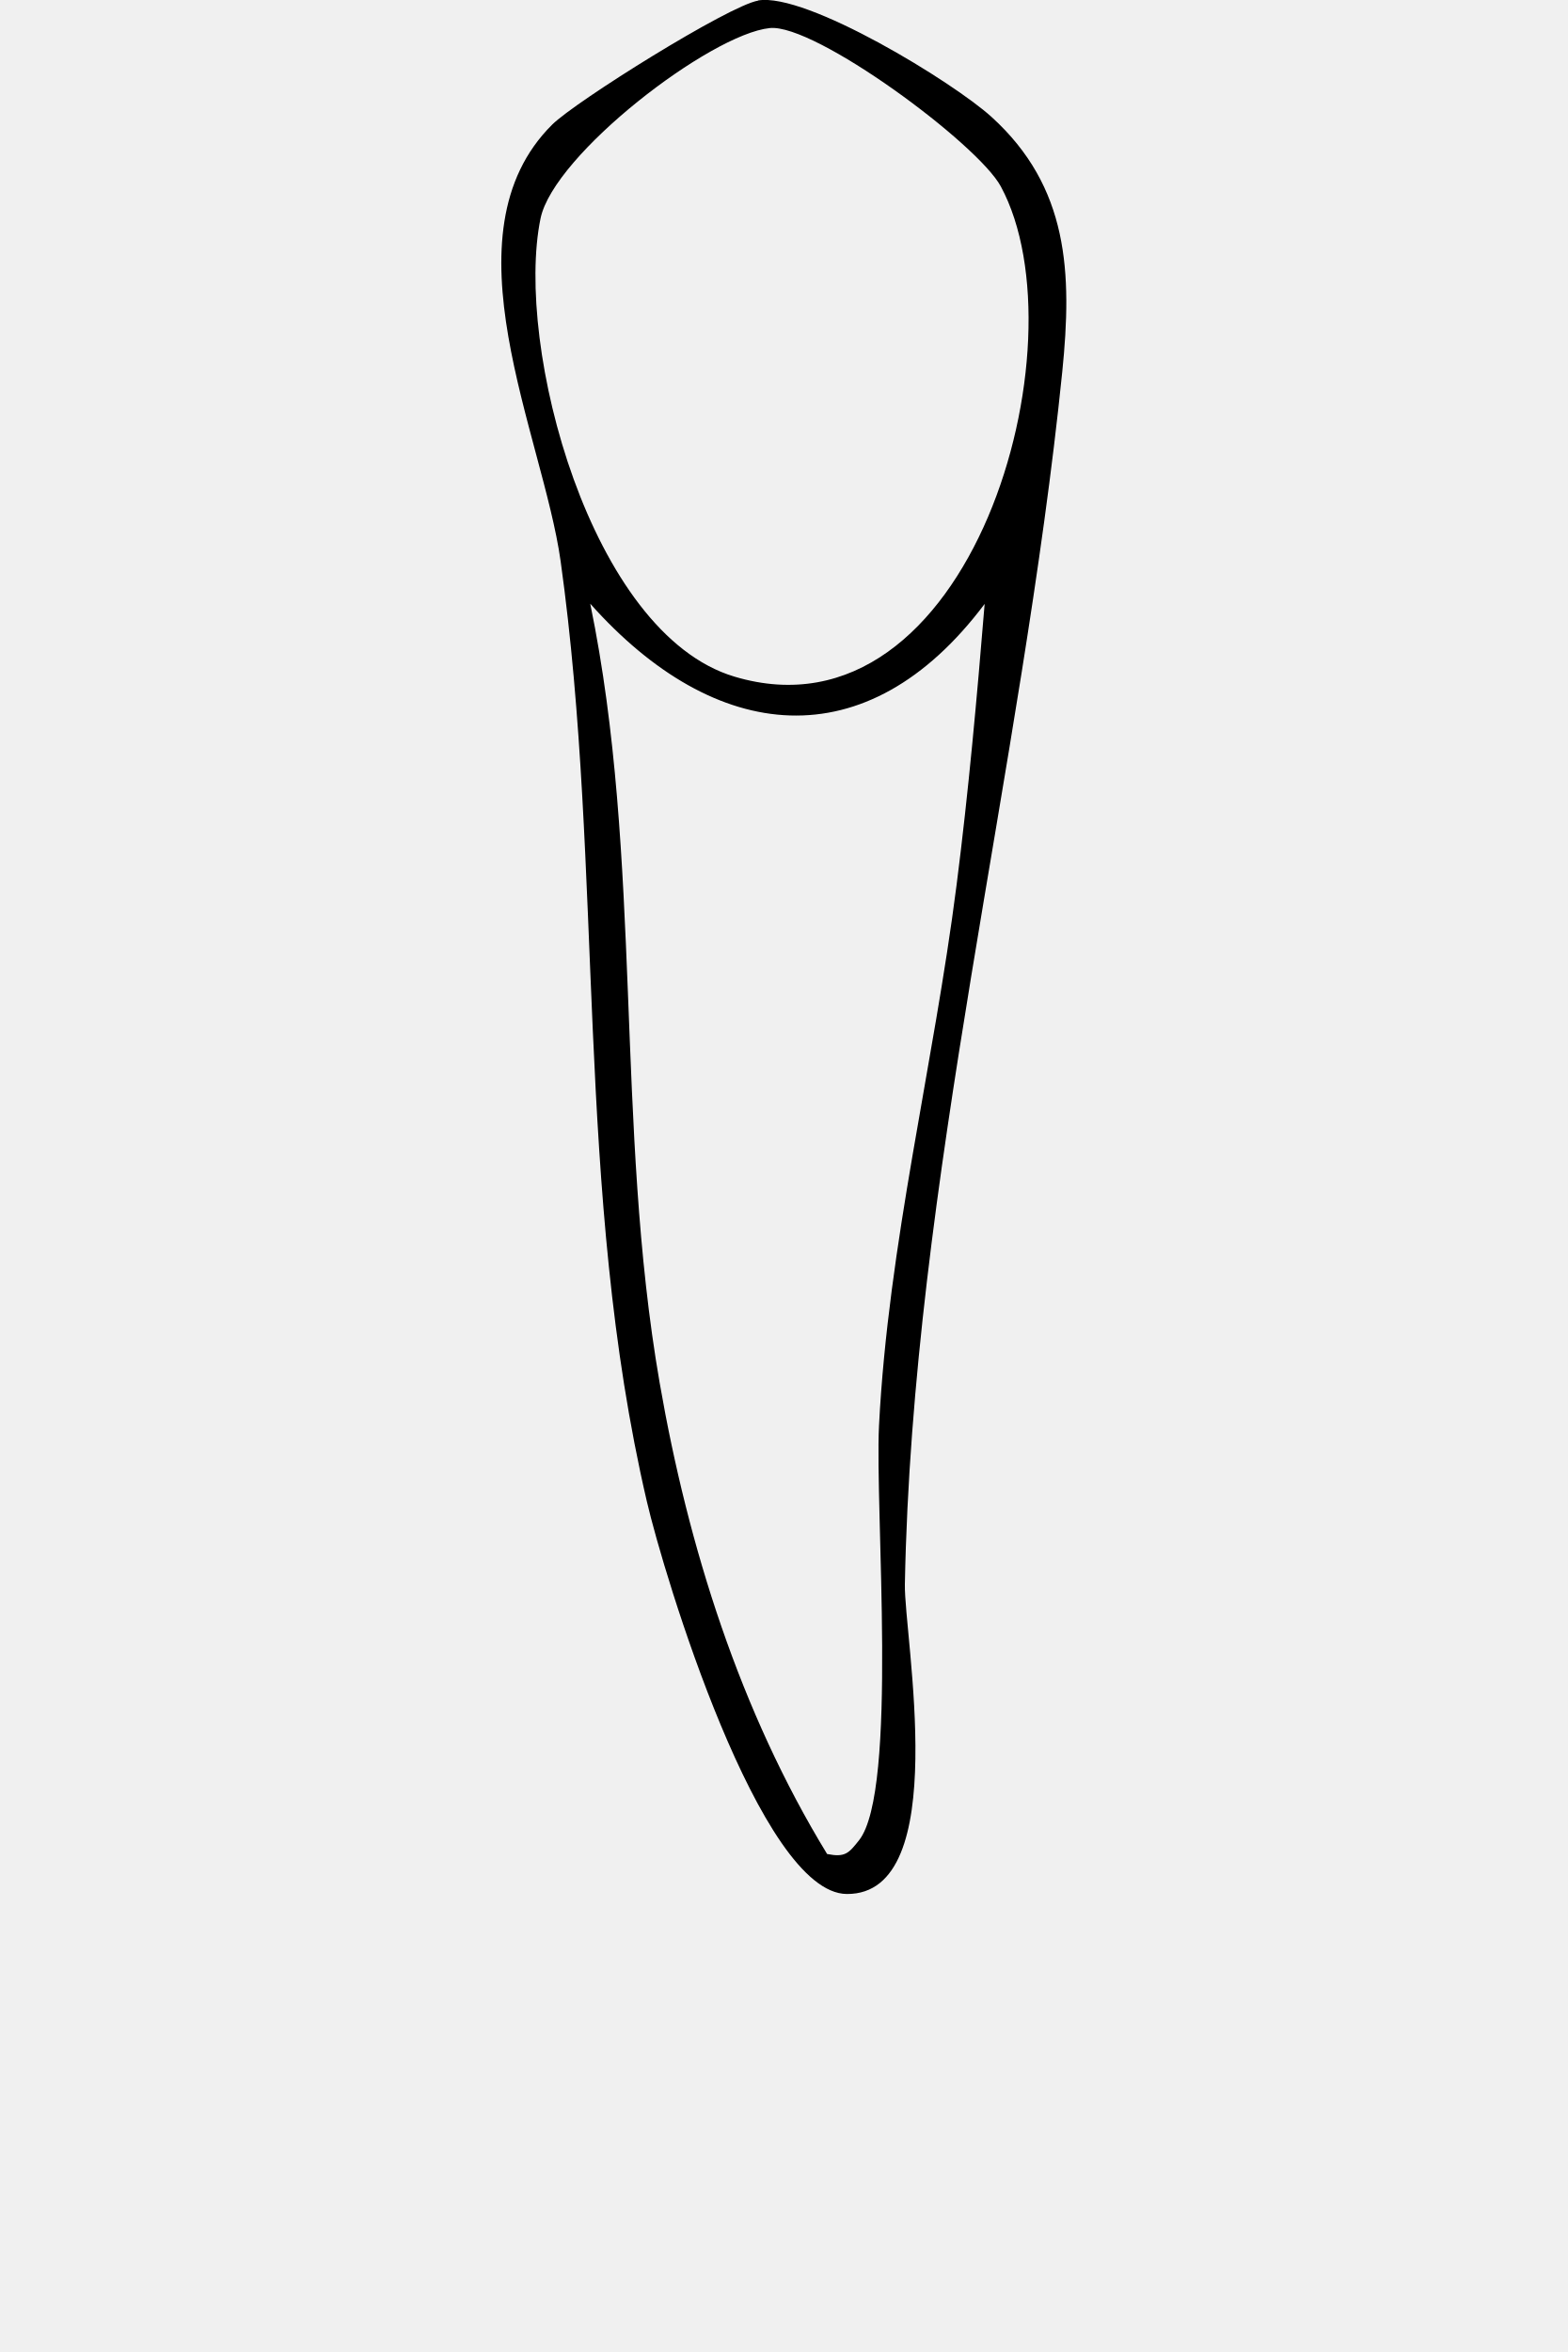
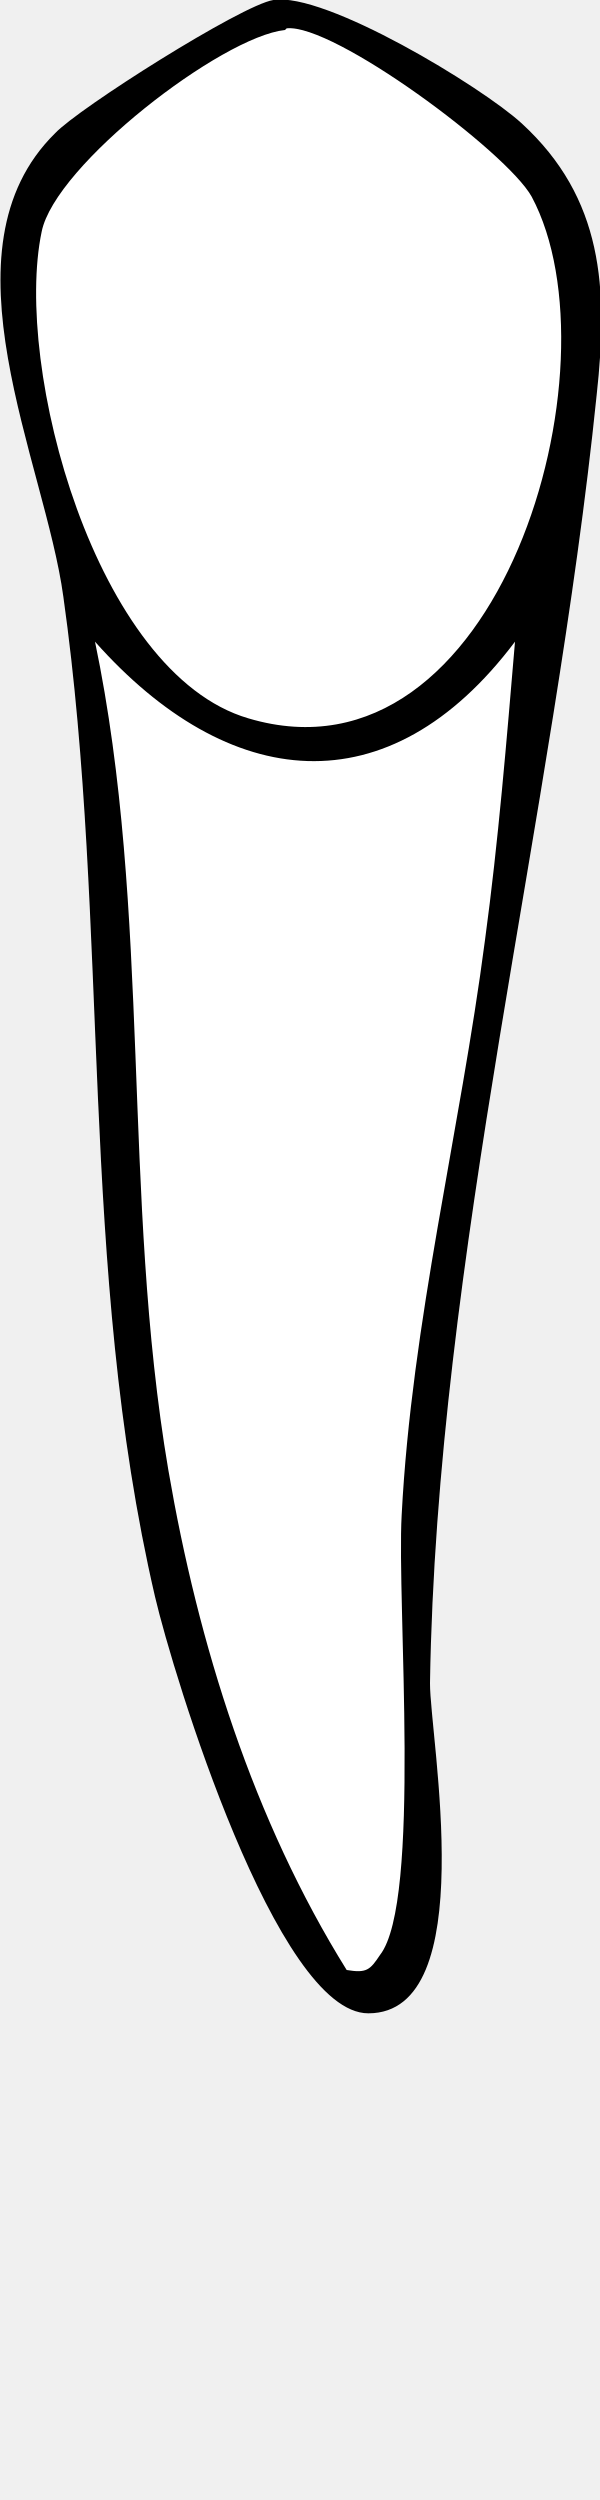
- <svg xmlns="http://www.w3.org/2000/svg" id="Layer_2" data-name="Layer 2" viewBox="0 0 100 150">
+ <svg xmlns="http://www.w3.org/2000/svg" id="Layer_2" version="1.1" viewBox="0 0 36 150">
  <defs>
    <style>
-       .cls-1 {
+       .st0 {
+         fill: #fff;
+       }
+ 
+       .st1 {
        fill: none;
      }
    </style>
  </defs>
-   <g id="Layer_1-2" data-name="Layer 1">
-     <rect class="cls-1" width="100" height="150" />
-     <path d="M48.35.03c3.09-.53,12.48,5.23,14.89,7.42,4.94,4.48,5.16,9.95,4.52,16.26-2.58,25.36-9.56,51.67-10.04,77.33-.06,3.33,3.08,19.79-3.7,19.75-5.53-.03-11.67-20.35-12.76-25.04-4.62-19.82-2.73-40.14-5.5-59.97-1.13-8.06-7.58-20.83-.54-27.83,1.5-1.49,11.28-7.6,13.14-7.91ZM49.1,1.79c-3.79.39-13.78,8.06-14.62,12.14-1.67,8.12,3.18,26.47,12.36,29.22,15.09,4.52,22.4-21.25,17-31.26-1.47-2.73-11.86-10.4-14.74-10.1ZM62.82,38.5c-7.55,10.06-17.2,8.95-25.17,0,3.36,16.3,1.57,33.23,4.43,49.7,1.82,10.48,5.13,20.96,10.68,30.04,1.16.23,1.38-.05,2.04-.88,2.5-3.18,1-21.08,1.27-26.43.59-11.6,3.48-22.98,4.95-34.5.76-5.94,1.3-11.96,1.79-17.93Z" />
+   <path class="st0" d="M16.4,0c3.1-.5,12.5,5.2,14.9,7.4,4.9,4.5,5.2,9.9,4.5,16.3-2.6,25.4-9.6,51.7-10,77.3,0,3.3,3.1,19.8-3.7,19.8-5.5,0-11.7-20.3-12.8-25-4.6-19.8-2.7-40.1-5.5-60-1.1-8.1-7.6-20.8-.5-27.8C4.7,6.5,14.5.4,16.4,0Z" />
+   <g id="Layer_1-2">
+     <rect class="st1" width="36" height="150" />
+     <path d="M16.4,0c3.1-.5,12.5,5.2,14.9,7.4,4.9,4.5,5.2,9.9,4.5,16.3-2.6,25.4-9.6,51.7-10,77.3,0,3.3,3.1,19.8-3.7,19.8-5.5,0-11.7-20.3-12.8-25-4.6-19.8-2.7-40.1-5.5-60-1.1-8.1-7.6-20.8-.5-27.8C4.7,6.5,14.5.3,16.4,0ZM17.1,1.8c-3.8.4-13.8,8.1-14.6,12.1-1.7,8.1,3.2,26.5,12.4,29.2,15.1,4.5,22.4-21.2,17-31.3-1.5-2.7-11.9-10.4-14.7-10.1ZM30.9,38.5c-7.6,10.1-17.2,9-25.2,0,3.4,16.3,1.6,33.2,4.4,49.7,1.8,10.5,5.1,21,10.7,30,1.2.2,1.4,0,2-.9,2.5-3.2,1-21.1,1.3-26.4.6-11.6,3.5-23,5-34.5.8-5.9,1.3-12,1.8-17.9h0Z" />
  </g>
</svg>
